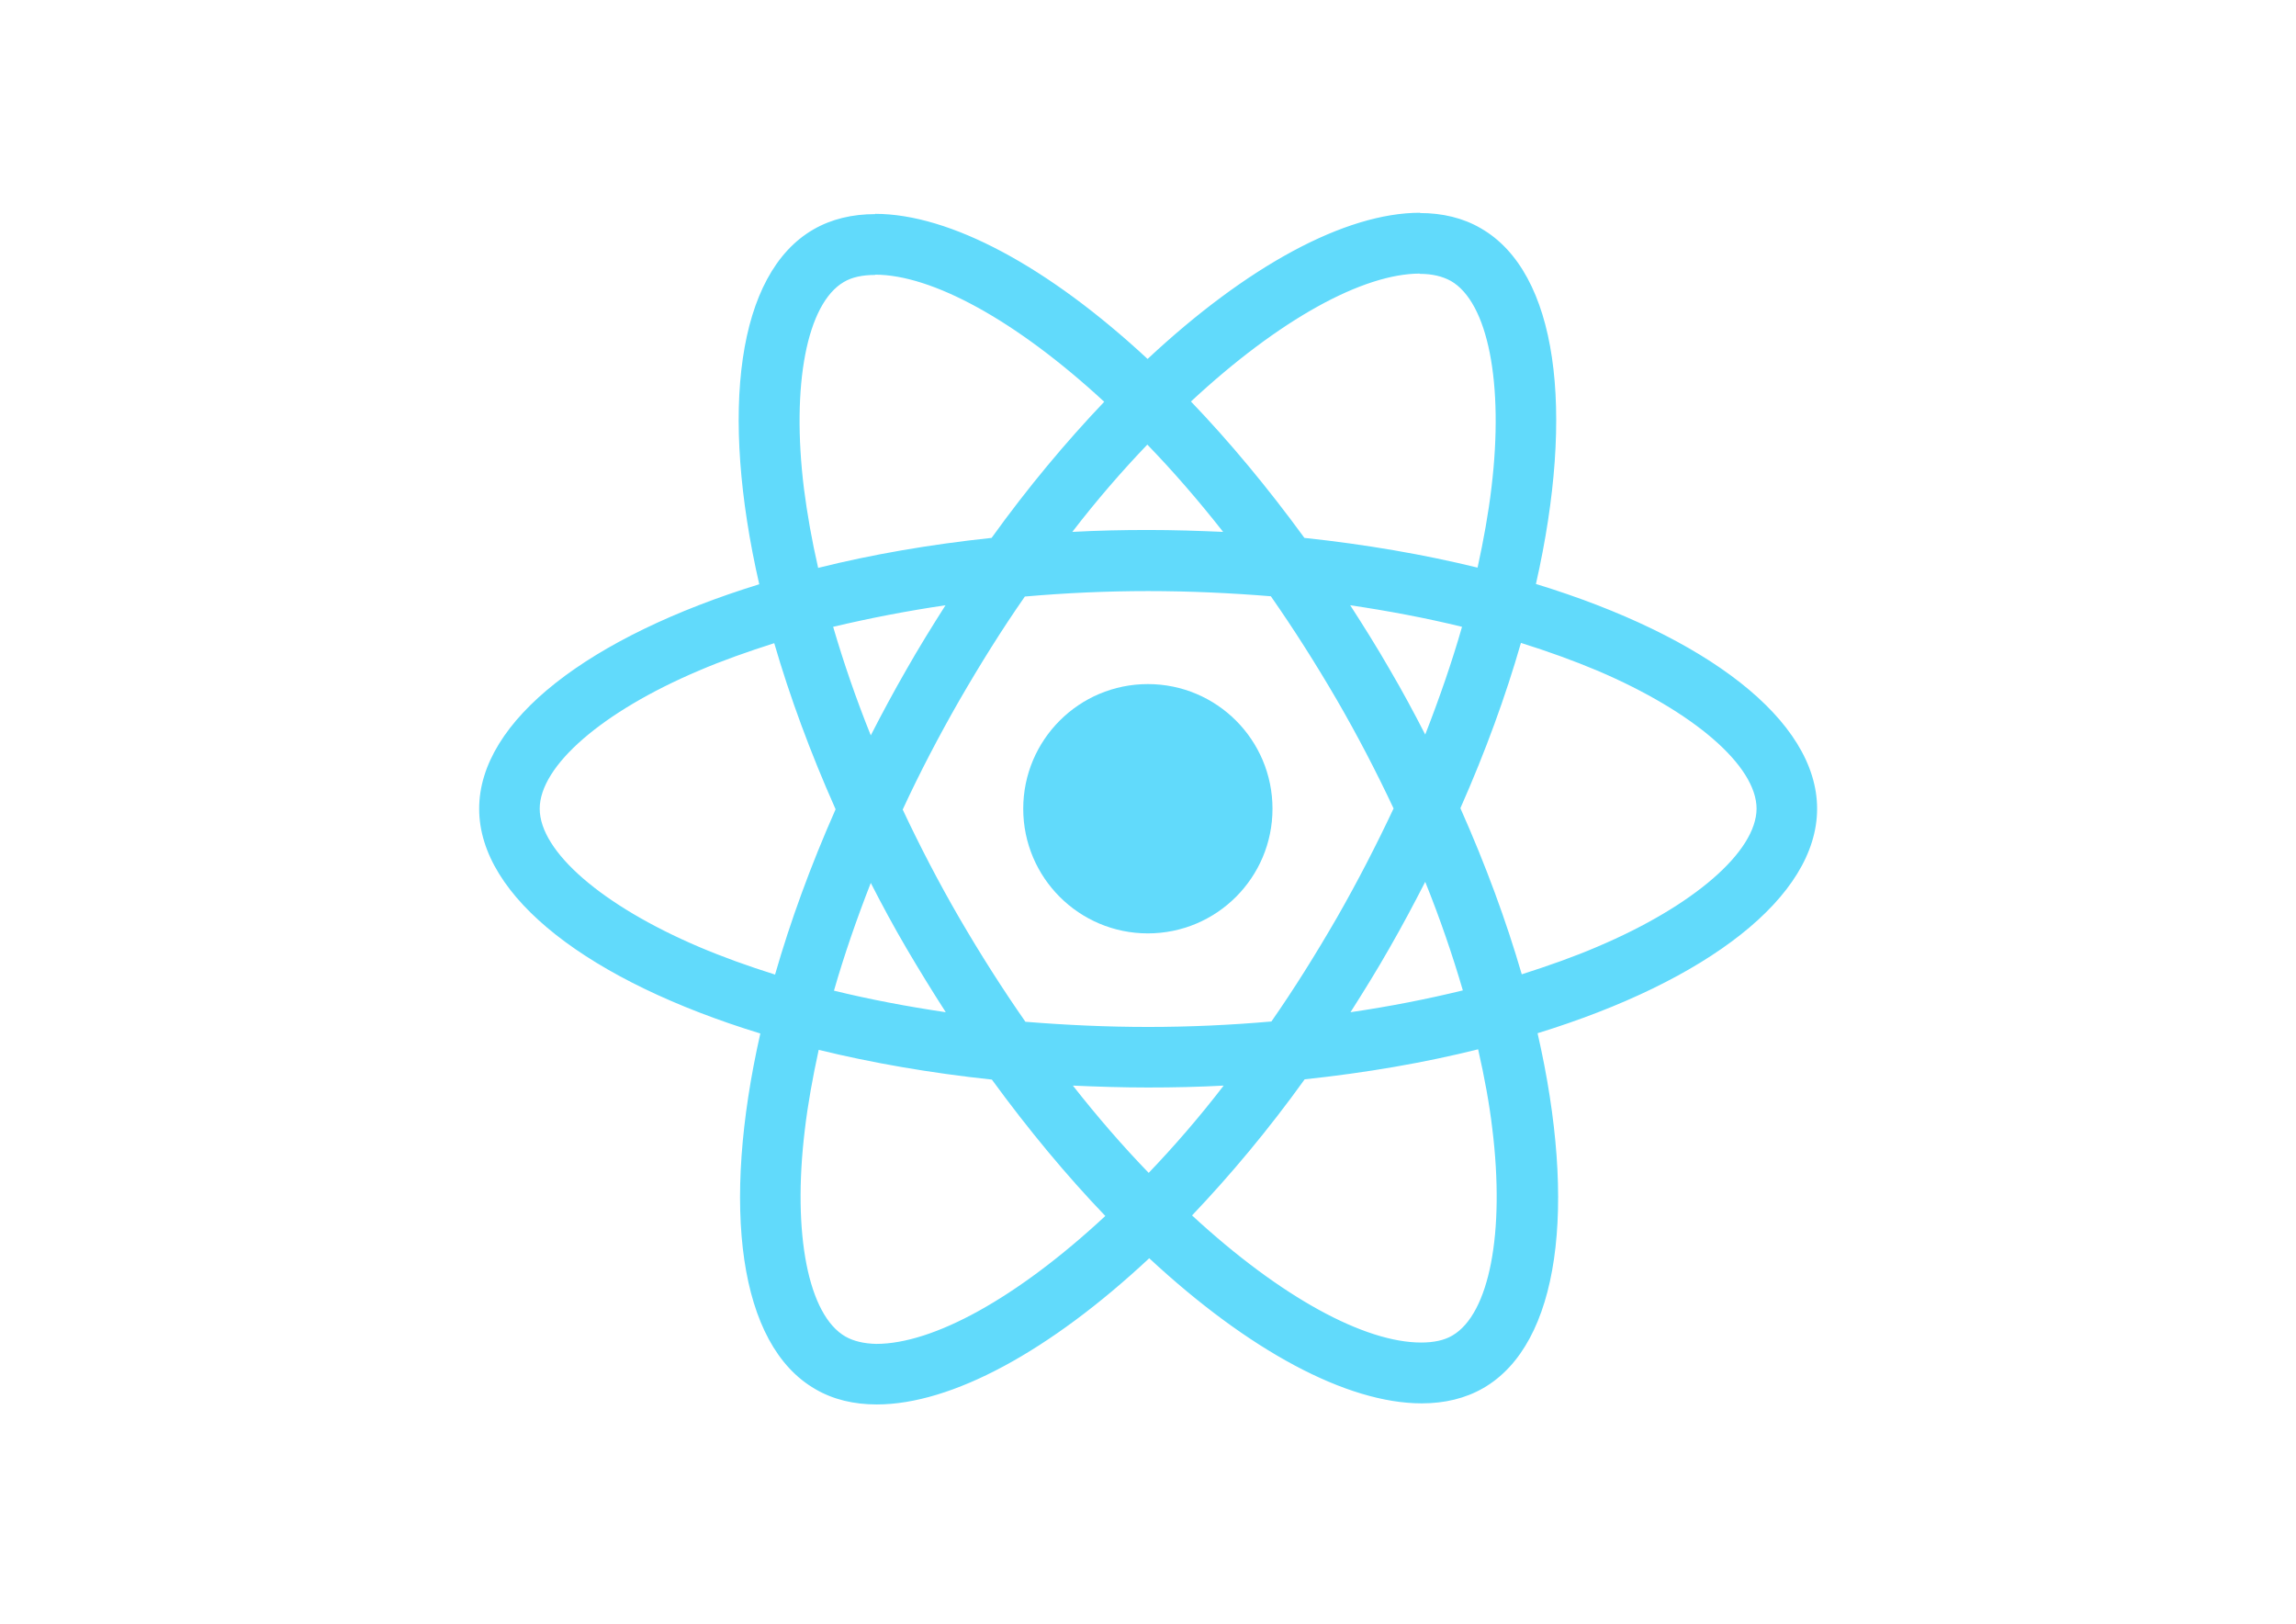
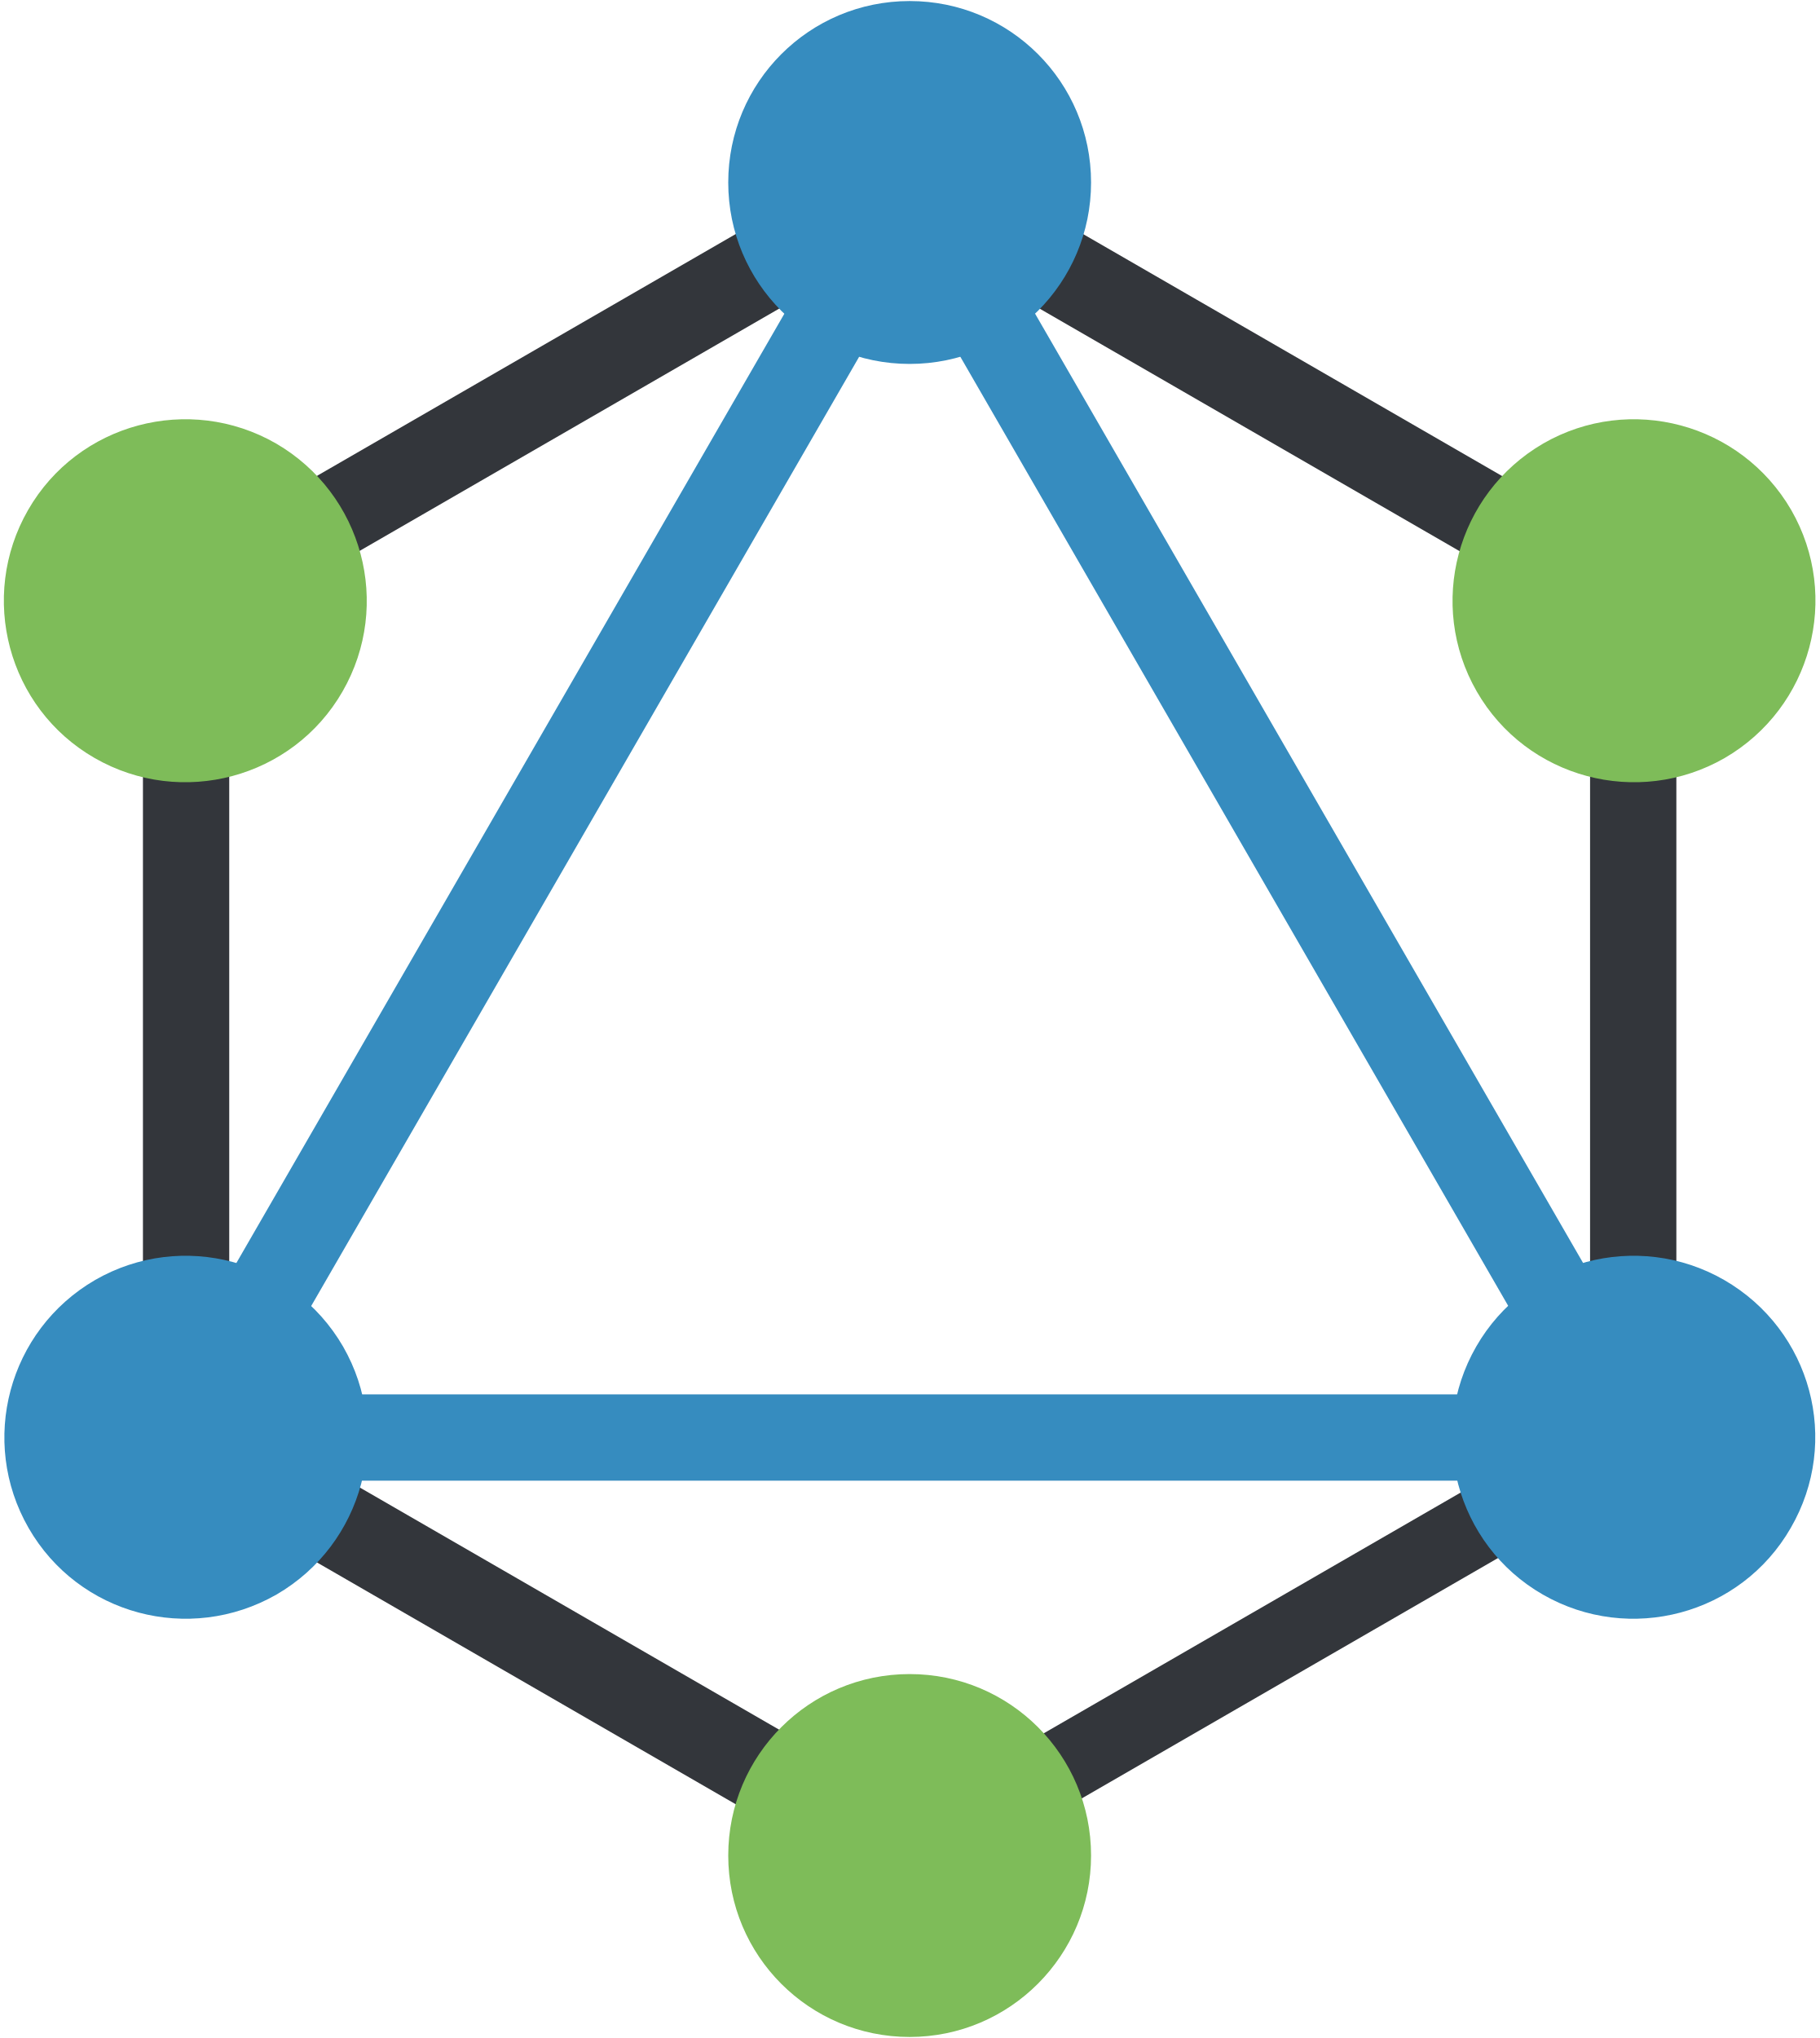
- <svg xmlns="http://www.w3.org/2000/svg" viewBox="0 0 841.9 595.3">
-   <g fill="#61DAFB">
-     <path d="M666.3 296.5c0-32.5-40.7-63.3-103.1-82.4 14.4-63.6 8-114.2-20.2-130.4-6.5-3.8-14.1-5.6-22.4-5.6v22.3c4.6 0 8.3.9 11.4 2.6 13.6 7.8 19.5 37.5 14.9 75.7-1.1 9.4-2.9 19.3-5.1 29.4-19.6-4.8-41-8.5-63.5-10.9-13.5-18.5-27.5-35.3-41.6-50 32.6-30.3 63.2-46.9 84-46.9V78c-27.5 0-63.5 19.6-99.9 53.6-36.4-33.8-72.4-53.2-99.9-53.2v22.3c20.7 0 51.4 16.5 84 46.6-14 14.7-28 31.4-41.3 49.9-22.6 2.4-44 6.1-63.6 11-2.3-10-4-19.7-5.2-29-4.7-38.2 1.1-67.9 14.6-75.8 3-1.8 6.9-2.6 11.5-2.6V78.5c-8.4 0-16 1.8-22.6 5.6-28.1 16.2-34.4 66.7-19.9 130.1-62.2 19.2-102.7 49.9-102.7 82.3 0 32.5 40.7 63.3 103.1 82.4-14.4 63.6-8 114.2 20.2 130.4 6.5 3.8 14.1 5.6 22.5 5.6 27.5 0 63.5-19.6 99.9-53.6 36.4 33.8 72.4 53.2 99.9 53.2 8.4 0 16-1.8 22.6-5.6 28.1-16.2 34.4-66.7 19.9-130.1 62-19.1 102.5-49.9 102.5-82.3zm-130.2-66.7c-3.7 12.9-8.3 26.2-13.5 39.5-4.1-8-8.4-16-13.1-24-4.6-8-9.5-15.8-14.4-23.4 14.2 2.1 27.9 4.7 41 7.9zm-45.8 106.5c-7.8 13.5-15.8 26.3-24.1 38.2-14.9 1.3-30 2-45.2 2-15.1 0-30.2-.7-45-1.9-8.3-11.9-16.4-24.6-24.2-38-7.6-13.1-14.5-26.4-20.8-39.8 6.2-13.4 13.2-26.8 20.7-39.9 7.8-13.5 15.8-26.3 24.1-38.2 14.9-1.3 30-2 45.2-2 15.1 0 30.2.7 45 1.9 8.3 11.9 16.4 24.6 24.2 38 7.6 13.1 14.5 26.4 20.8 39.8-6.3 13.4-13.2 26.8-20.7 39.9zm32.3-13c5.4 13.4 10 26.8 13.8 39.8-13.1 3.2-26.9 5.9-41.2 8 4.9-7.7 9.8-15.6 14.4-23.7 4.6-8 8.9-16.1 13-24.1zM421.2 430c-9.3-9.6-18.6-20.3-27.8-32 9 .4 18.2.7 27.5.7 9.4 0 18.7-.2 27.8-.7-9 11.7-18.3 22.4-27.5 32zm-74.4-58.9c-14.2-2.1-27.9-4.7-41-7.9 3.7-12.9 8.3-26.2 13.5-39.5 4.1 8 8.4 16 13.1 24 4.7 8 9.5 15.8 14.4 23.4zM420.7 163c9.3 9.6 18.6 20.3 27.8 32-9-.4-18.2-.7-27.5-.7-9.4 0-18.7.2-27.8.7 9-11.7 18.3-22.4 27.5-32zm-74 58.9c-4.9 7.7-9.8 15.6-14.4 23.7-4.6 8-8.9 16-13 24-5.4-13.4-10-26.8-13.8-39.8 13.1-3.1 26.9-5.8 41.2-7.9zm-90.5 125.2c-35.4-15.1-58.3-34.9-58.3-50.6 0-15.7 22.9-35.6 58.3-50.6 8.6-3.7 18-7 27.7-10.1 5.7 19.6 13.2 40 22.5 60.9-9.2 20.8-16.6 41.1-22.2 60.6-9.9-3.1-19.3-6.5-28-10.2zM310 490c-13.6-7.8-19.5-37.5-14.9-75.7 1.1-9.4 2.9-19.3 5.1-29.4 19.6 4.8 41 8.5 63.5 10.9 13.5 18.5 27.5 35.3 41.6 50-32.6 30.3-63.2 46.9-84 46.9-4.5-.1-8.3-1-11.3-2.7zm237.2-76.2c4.7 38.2-1.1 67.9-14.6 75.8-3 1.8-6.9 2.6-11.5 2.6-20.7 0-51.4-16.5-84-46.6 14-14.7 28-31.4 41.3-49.9 22.6-2.4 44-6.1 63.6-11 2.3 10.1 4.1 19.8 5.2 29.1zm38.5-66.7c-8.6 3.7-18 7-27.7 10.1-5.7-19.6-13.2-40-22.5-60.9 9.2-20.8 16.6-41.1 22.2-60.6 9.9 3.1 19.3 6.5 28.1 10.2 35.4 15.1 58.3 34.9 58.3 50.6-.1 15.7-23 35.6-58.4 50.6zM320.8 78.4z" />
-     <circle cx="420.9" cy="296.5" r="45.7" />
-     <path d="M520.5 78.1z" />
+ <svg xmlns="http://www.w3.org/2000/svg" width="350px" height="392px" viewBox="0 0 350 392" version="1.1">
+   <defs />
+   <g id="Symbols" stroke="none" stroke-width="1" fill="none" fill-rule="evenodd">
+     <g id="Altair-logo" fill-rule="nonzero">
+       <g id="Altair-logo">
+         <rect id="Rectangle-path" fill="#368CBF" transform="translate(105.3548, 155.8201) rotate(-149.9993) translate(-105.3548, -155.8201) " x="97.055" y="-4.326" width="16.6" height="320.293" />
+         <rect id="Rectangle-path" fill="#368CBF" x="14.8" y="268.2" width="320.3" height="16.6" />
+         <rect id="Rectangle-path" fill="#33363B" transform="translate(105.3929, 316.5879) rotate(-149.9993) translate(-105.3929, -316.5879) " x="12.895" y="308.288" width="184.996" height="16.6" />
+         <rect id="Rectangle-path" fill="#33363B" transform="translate(244.5673, 75.5089) rotate(-149.9993) translate(-244.5673, -75.5089) " x="152.069" y="67.209" width="184.996" height="16.6" />
+         <rect id="Rectangle-path" fill="#33363B" transform="translate(105.4373, 75.4457) rotate(-120.0007) translate(-105.4373, -75.4457) " x="97.137" y="-17.052" width="16.6" height="184.996" />
+         <rect id="Rectangle-path" fill="#368CBF" transform="translate(244.6812, 155.8231) rotate(-120.0007) translate(-244.6812, -155.8231) " x="84.535" y="147.523" width="320.293" height="16.6" />
+         <rect id="Rectangle-path" fill="#33363B" x="27.5" y="103.5" width="16.6" height="185" />
+         <rect id="Rectangle-path" fill="#33363B" x="305.9" y="103.5" width="16.6" height="185" />
+         <rect id="Rectangle-path" fill="#33363B" transform="translate(244.5666, 316.4956) rotate(-120.0007) translate(-244.5666, -316.4956) " x="237.317" y="236.047" width="14.5" height="160.896" />
+         <path d="M344.5,293.9 C334.9,310.6 313.5,316.3 296.8,306.7 C280.1,297.1 274.4,275.7 284,259 C293.6,242.3 315,236.6 331.7,246.2 C348.5,255.9 354.2,277.2 344.5,293.9" id="Shape" fill="#368CBF" />
+         <path d="M65.9,133 C56.3,149.7 34.9,155.4 18.2,145.8 C1.5,136.2 -4.2,114.8 5.4,98.1 C15,81.4 36.4,75.7 53.1,85.3 C69.8,95 75.5,116.3 65.9,133" id="Shape" fill="#7EBC59" />
+         <path d="M5.5,293.9 C-4.1,277.2 1.6,255.9 18.3,246.2 C35,236.6 56.3,242.3 66,259 C75.6,275.7 69.9,297 53.2,306.7 C36.4,316.3 15.1,310.6 5.5,293.9" id="Shape" fill="#368CBF" />
+         <path d="M284.1,133 C274.5,116.3 280.2,95 296.9,85.3 C313.6,75.7 334.9,81.4 344.6,98.1 C354.2,114.8 348.5,136.1 331.8,145.8 C315.1,155.4 293.7,149.7 284.1,133" id="Shape" fill="#7EBC59" />
+         <path d="M175,391.8 C155.7,391.8 140.1,376.2 140.1,356.9 C140.1,337.6 155.7,322 175,322 C194.3,322 209.9,337.6 209.9,356.9 C209.9,376.1 194.3,391.8 175,391.8" id="Shape" fill="#7EBC59" />
+         <path d="M175,70 C155.7,70 140.1,54.4 140.1,35.1 C140.1,15.8 155.7,0.2 175,0.2 C194.3,0.2 209.9,15.8 209.9,35.1 C209.9,54.4 194.3,70 175,70" id="Shape" fill="#368CBF" />
+       </g>
+     </g>
  </g>
</svg>
